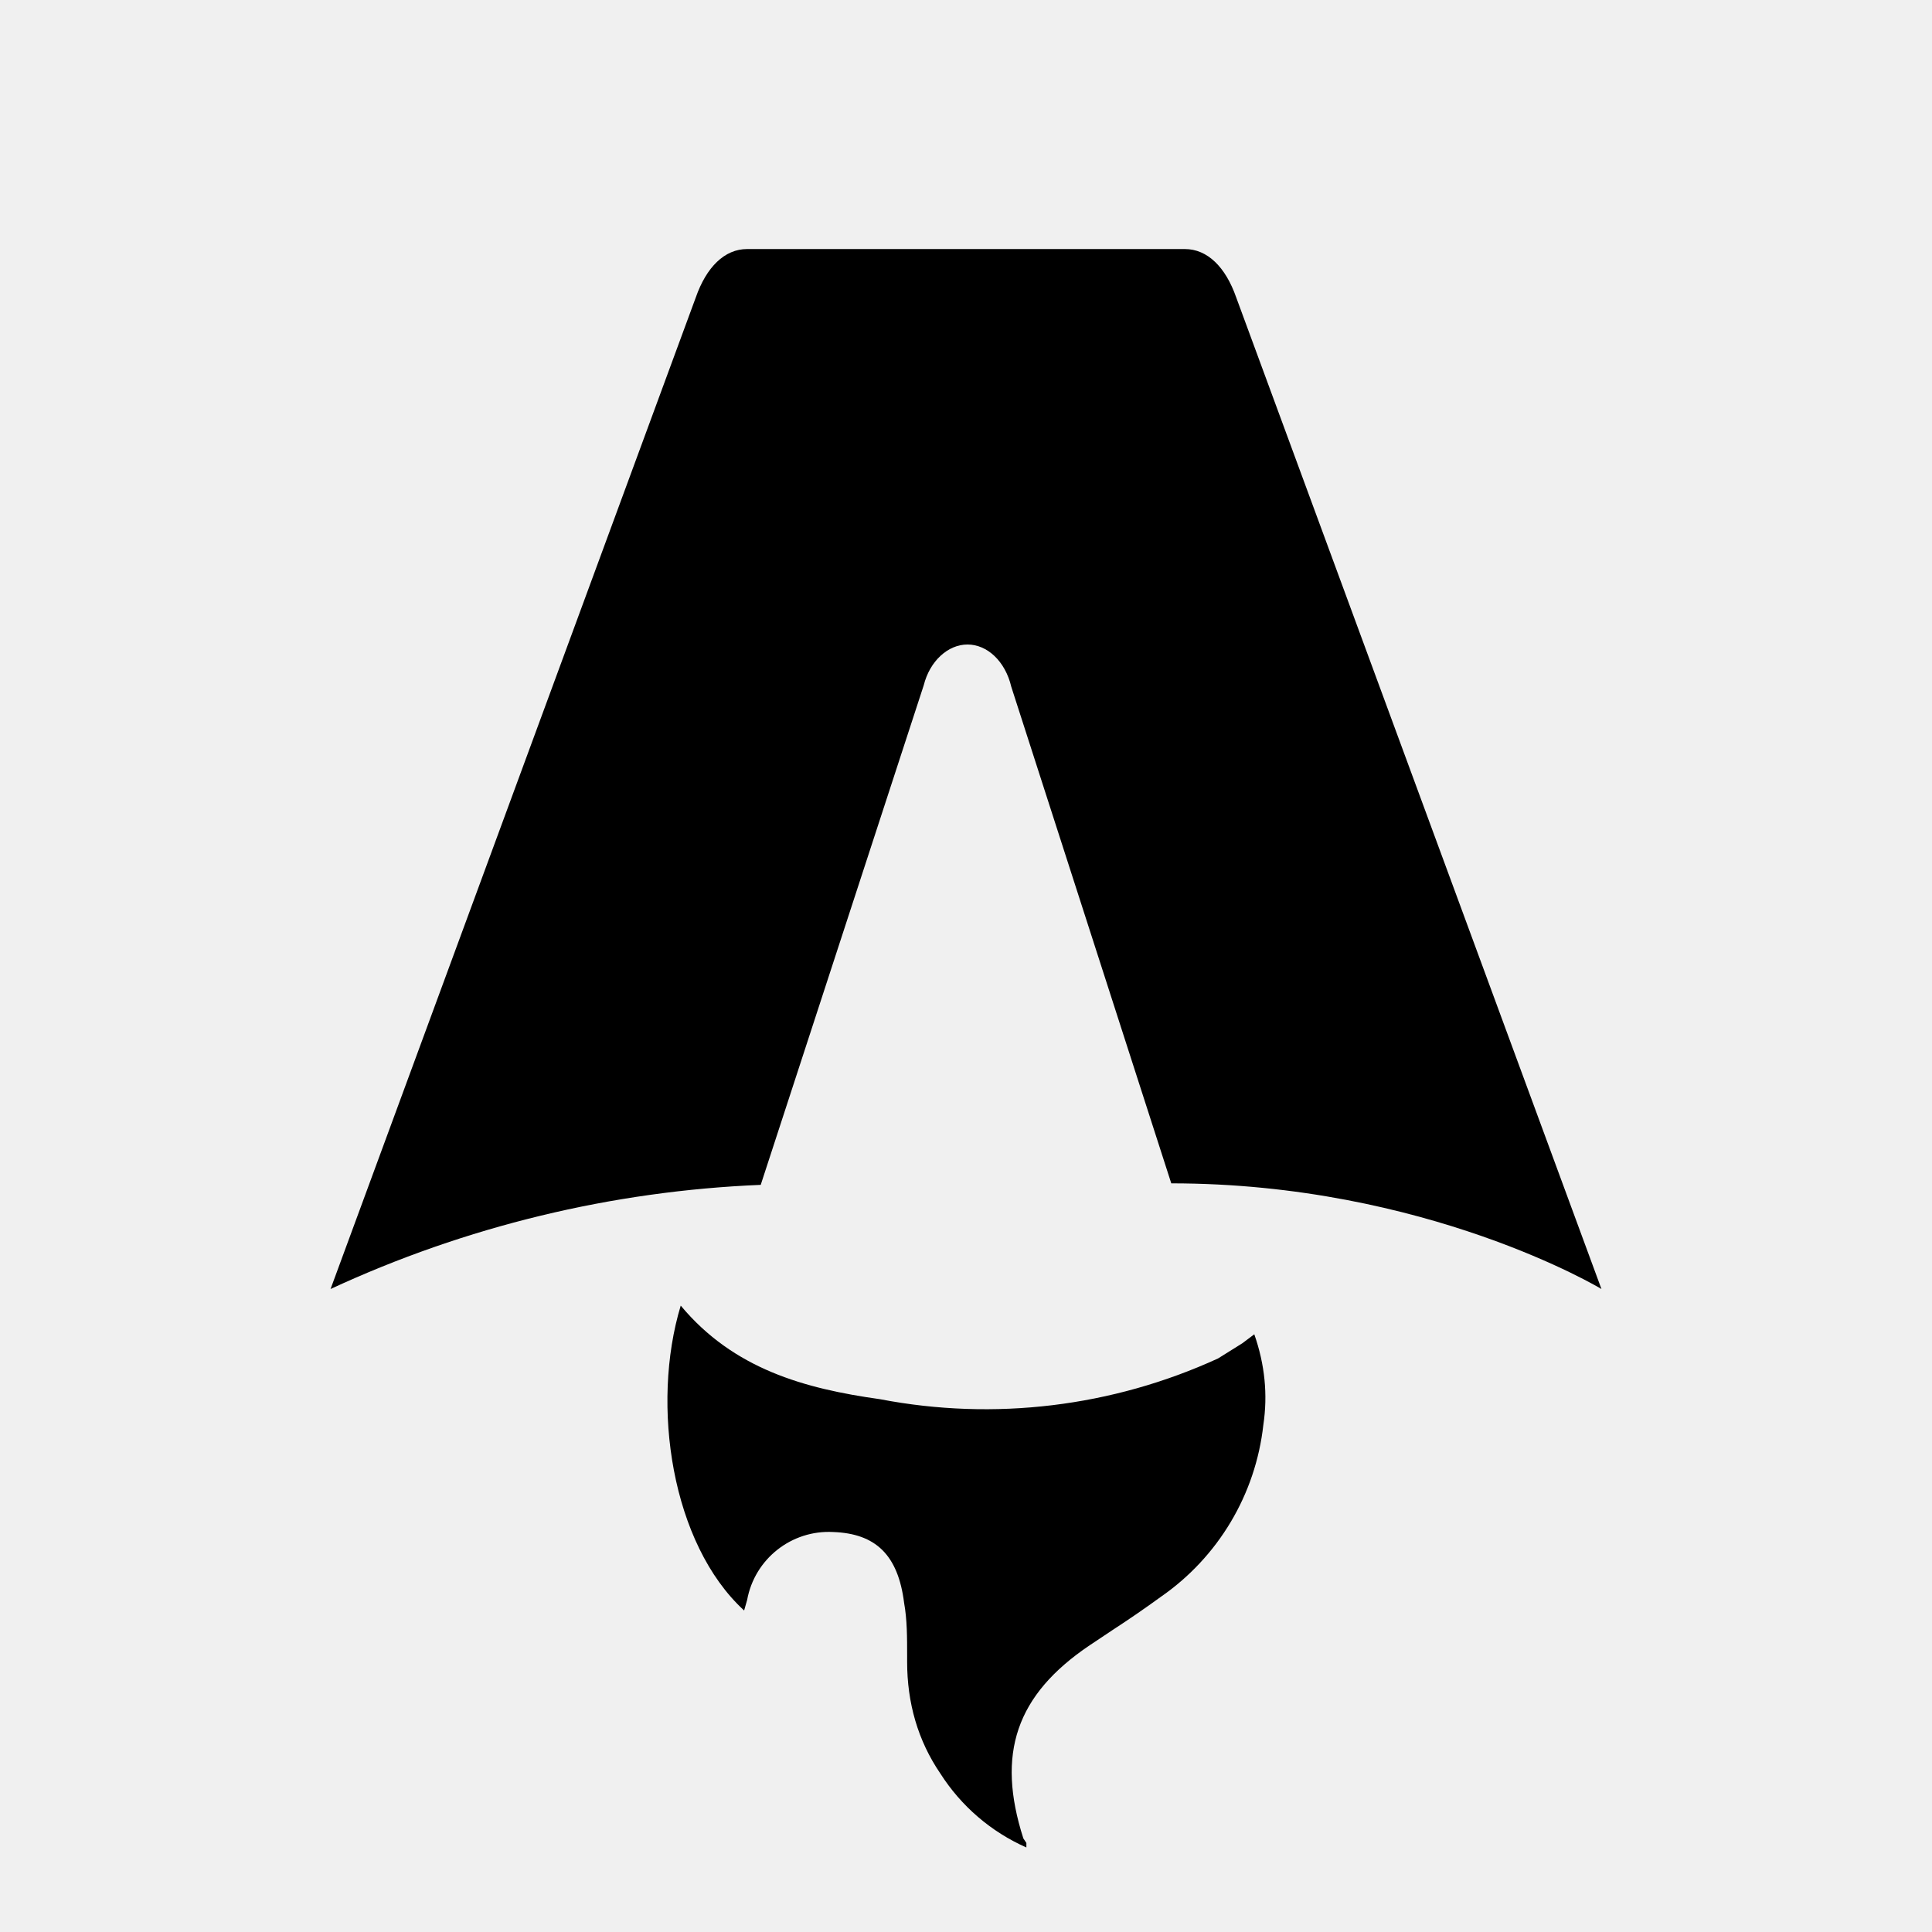
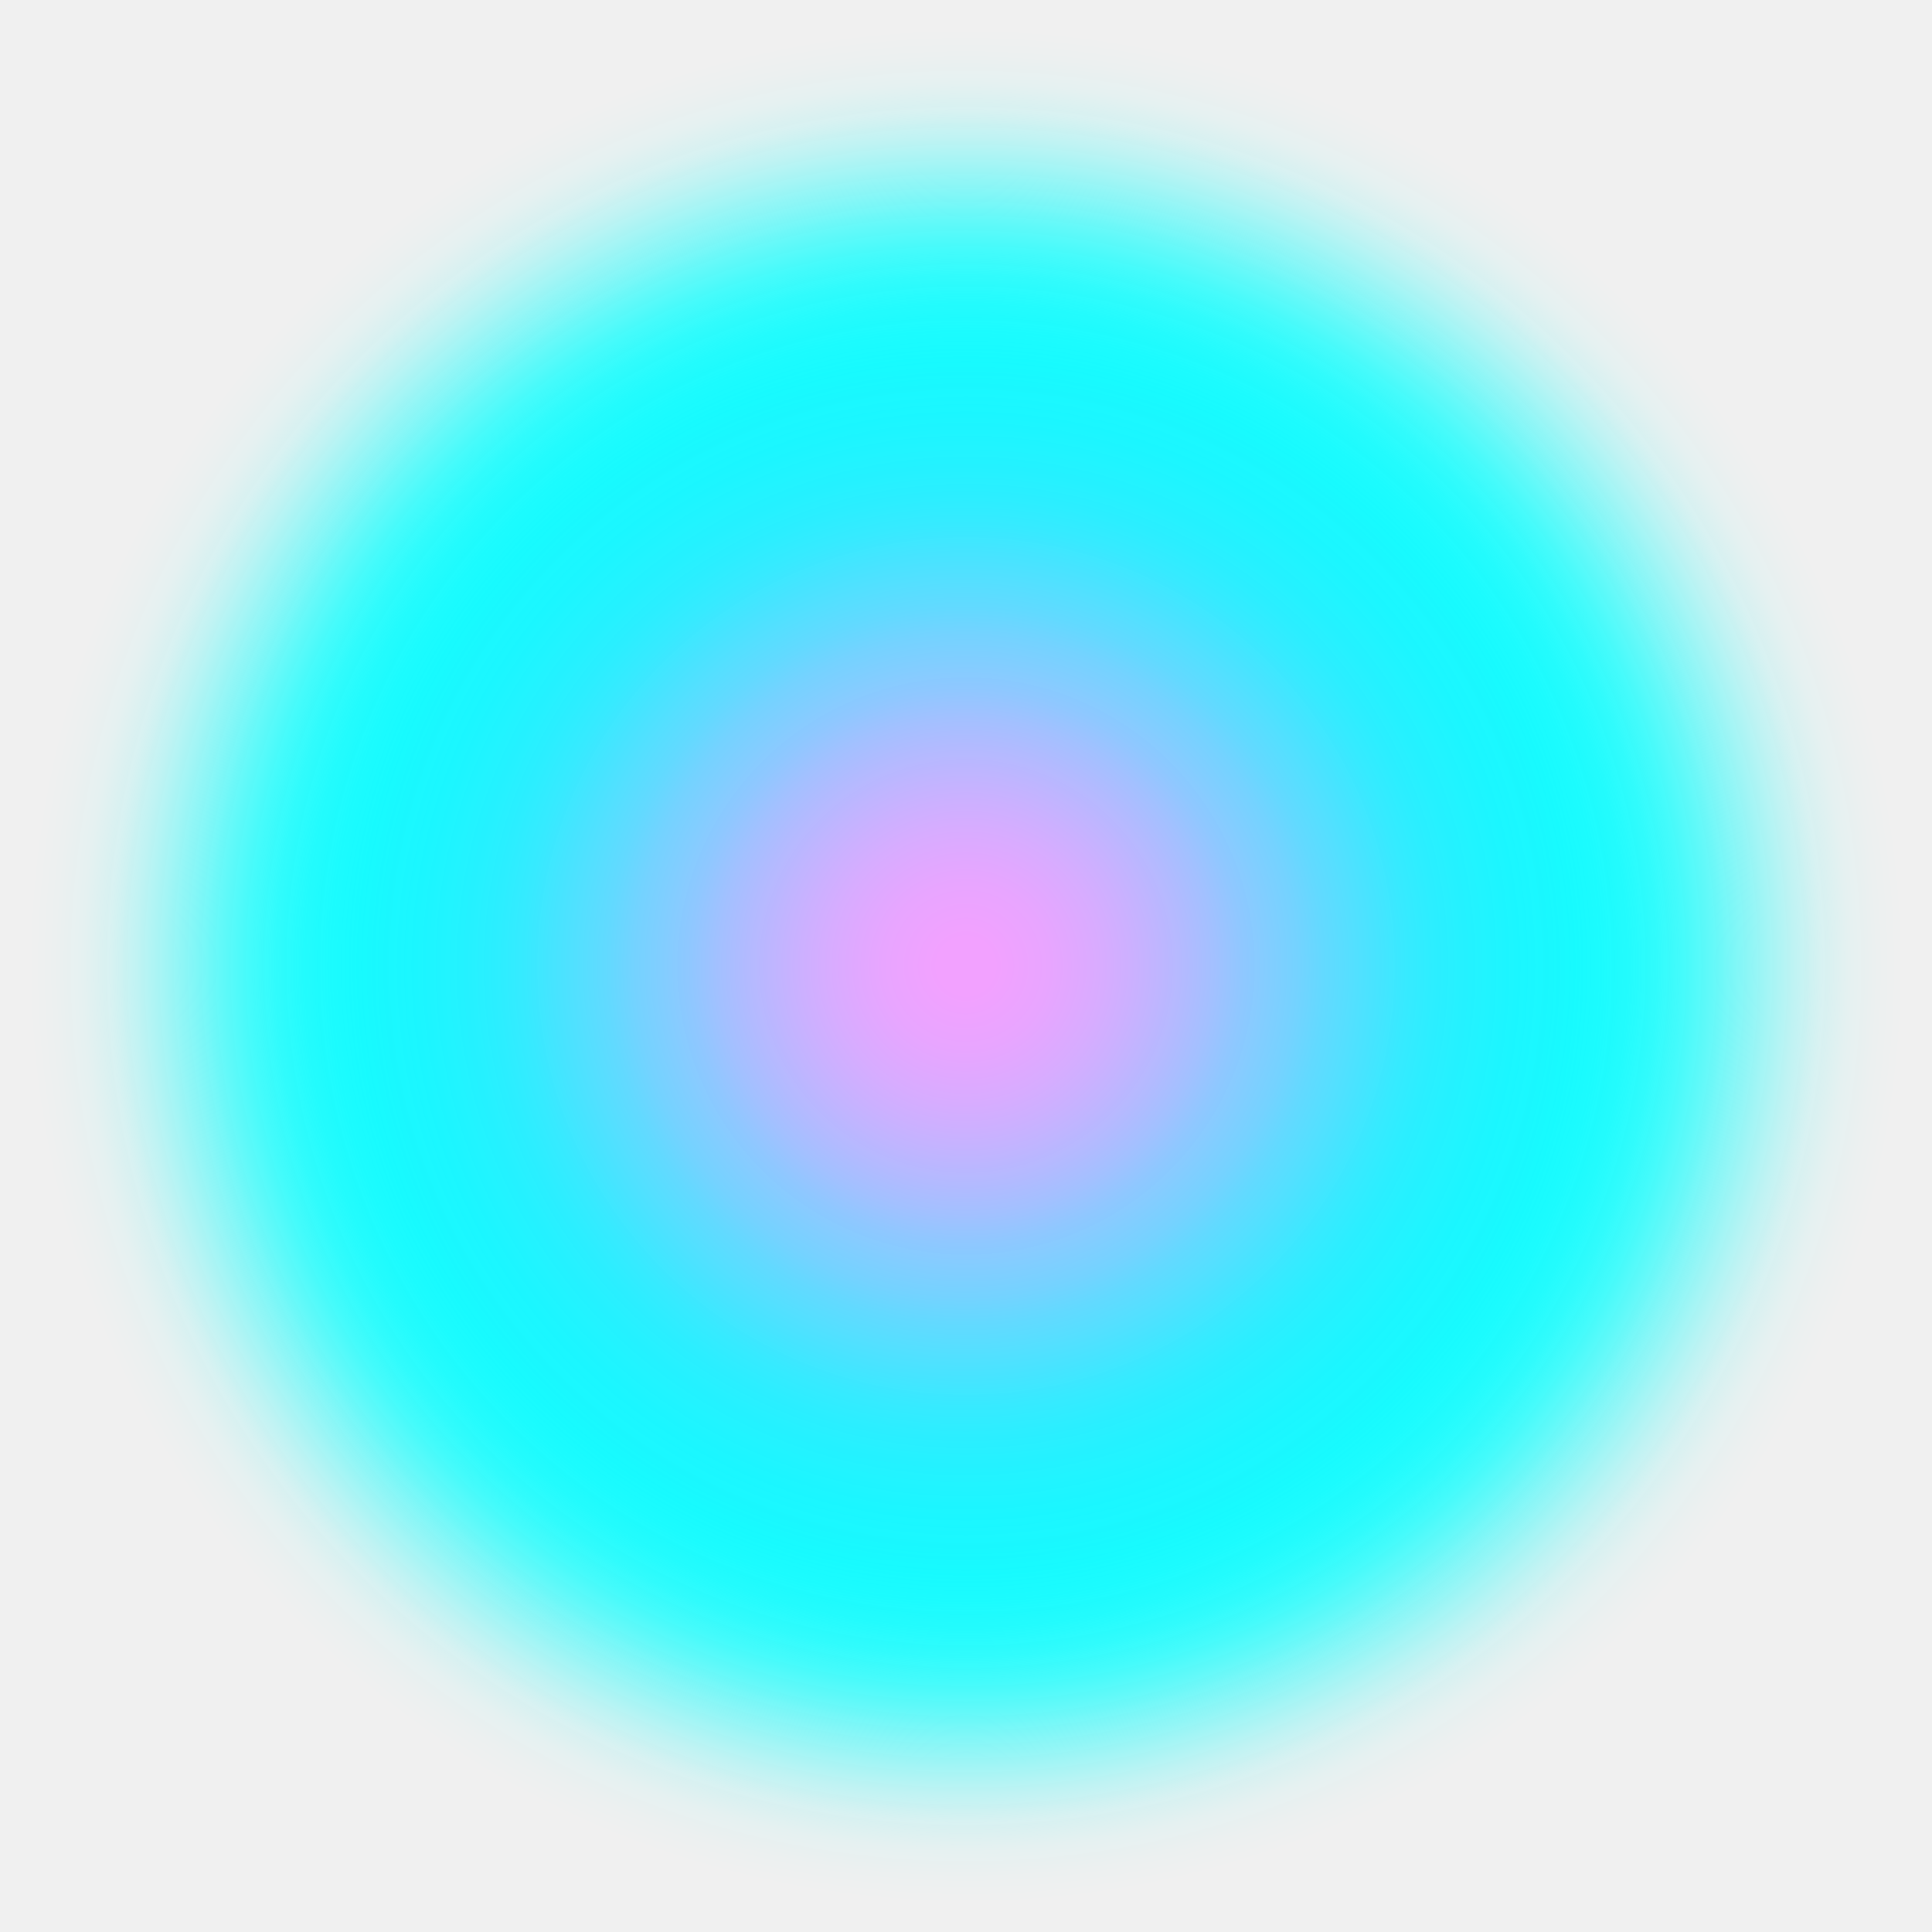
- <svg xmlns="http://www.w3.org/2000/svg" fill="none" viewBox="0 0 128 128">
-   <path d="M50.4 78.5a75.1 75.1 0 0 0-28.5 6.9l24.2-65.7c.7-2 1.9-3.2 3.4-3.2h29c1.5 0 2.7 1.2 3.4 3.2l24.2 65.7s-11.6-7-28.5-7L67 45.5c-.4-1.7-1.6-2.8-2.9-2.8-1.3 0-2.5 1.1-2.9 2.7L50.4 78.5Zm-1.1 28.2Zm-4.2-20.2c-2 6.6-.6 15.8 4.2 20.2a17.5 17.5 0 0 1 .2-.7 5.5 5.5 0 0 1 5.7-4.5c2.8.1 4.3 1.5 4.7 4.7.2 1.1.2 2.3.2 3.5v.4c0 2.7.7 5.2 2.2 7.4a13 13 0 0 0 5.7 4.9v-.3l-.2-.3c-1.8-5.6-.5-9.5 4.4-12.8l1.5-1a73 73 0 0 0 3.2-2.2 16 16 0 0 0 6.8-11.4c.3-2 .1-4-.6-6l-.8.6-1.6 1a37 37 0 0 1-22.4 2.7c-5-.7-9.7-2-13.2-6.2Z" />
-   <style>
-         path { fill: #000; }
-         @media (prefers-color-scheme: dark) {
-             path { fill: #FFF; }
-         }
-     </style>
+ <svg xmlns="http://www.w3.org/2000/svg" viewBox="0 0 280 280">
+   <defs>
+     <radialGradient id="g" cx="140" cy="140" r="140" gradientUnits="userSpaceOnUse">
+       <stop offset="0.000" stop-color="#f2a1ff" stop-opacity="1.000" />
+       <stop offset="0.029" stop-color="#f2a1ff" stop-opacity="1.000" />
+       <stop offset="0.057" stop-color="#eda3ff" stop-opacity="1.000" />
+       <stop offset="0.086" stop-color="#e8a5ff" stop-opacity="1.000" />
+       <stop offset="0.114" stop-color="#e0a8ff" stop-opacity="1.000" />
+       <stop offset="0.143" stop-color="#d7acff" stop-opacity="1.000" />
+       <stop offset="0.171" stop-color="#ccb0ff" stop-opacity="1.000" />
+       <stop offset="0.200" stop-color="#bfb5ff" stop-opacity="1.000" />
+       <stop offset="0.229" stop-color="#b1baff" stop-opacity="0.996" />
+       <stop offset="0.257" stop-color="#a2c0ff" stop-opacity="0.996" />
+       <stop offset="0.286" stop-color="#8fc7ff" stop-opacity="0.996" />
+       <stop offset="0.314" stop-color="#81cdff" stop-opacity="0.992" />
+       <stop offset="0.343" stop-color="#73d2ff" stop-opacity="0.992" />
+       <stop offset="0.371" stop-color="#61d9ff" stop-opacity="0.992" />
+       <stop offset="0.400" stop-color="#53dfff" stop-opacity="0.992" />
+       <stop offset="0.429" stop-color="#44e4ff" stop-opacity="0.992" />
+       <stop offset="0.457" stop-color="#36eaff" stop-opacity="0.996" />
+       <stop offset="0.486" stop-color="#2beeff" stop-opacity="0.996" />
+       <stop offset="0.514" stop-color="#23f1ff" stop-opacity="0.992" />
+       <stop offset="0.543" stop-color="#1df4ff" stop-opacity="0.988" />
+       <stop offset="0.571" stop-color="#16f6ff" stop-opacity="0.980" />
+       <stop offset="0.600" stop-color="#12f8ff" stop-opacity="0.965" />
+       <stop offset="0.629" stop-color="#0bfbff" stop-opacity="0.945" />
+       <stop offset="0.657" stop-color="#08fcff" stop-opacity="0.918" />
+       <stop offset="0.686" stop-color="#06fdff" stop-opacity="0.875" />
+       <stop offset="0.714" stop-color="#03feff" stop-opacity="0.808" />
+       <stop offset="0.743" stop-color="#00ffff" stop-opacity="0.710" />
+       <stop offset="0.771" stop-color="#00ffff" stop-opacity="0.592" />
+       <stop offset="0.800" stop-color="#02feff" stop-opacity="0.459" />
+       <stop offset="0.829" stop-color="#00ffff" stop-opacity="0.325" />
+       <stop offset="0.857" stop-color="#00ffff" stop-opacity="0.204" />
+       <stop offset="0.886" stop-color="#06fdff" stop-opacity="0.106" />
+       <stop offset="0.914" stop-color="#00ffff" stop-opacity="0.047" />
+       <stop offset="0.943" stop-color="#00ffff" stop-opacity="0.016" />
+       <stop offset="0.971" stop-color="#00ffff" stop-opacity="0.000" />
+       <stop offset="1.000" stop-color="#00ffff" stop-opacity="0.000" />
+     </radialGradient>
+   </defs>
+   <circle cx="140" cy="140" r="140" fill="url(#g)" />
</svg>
